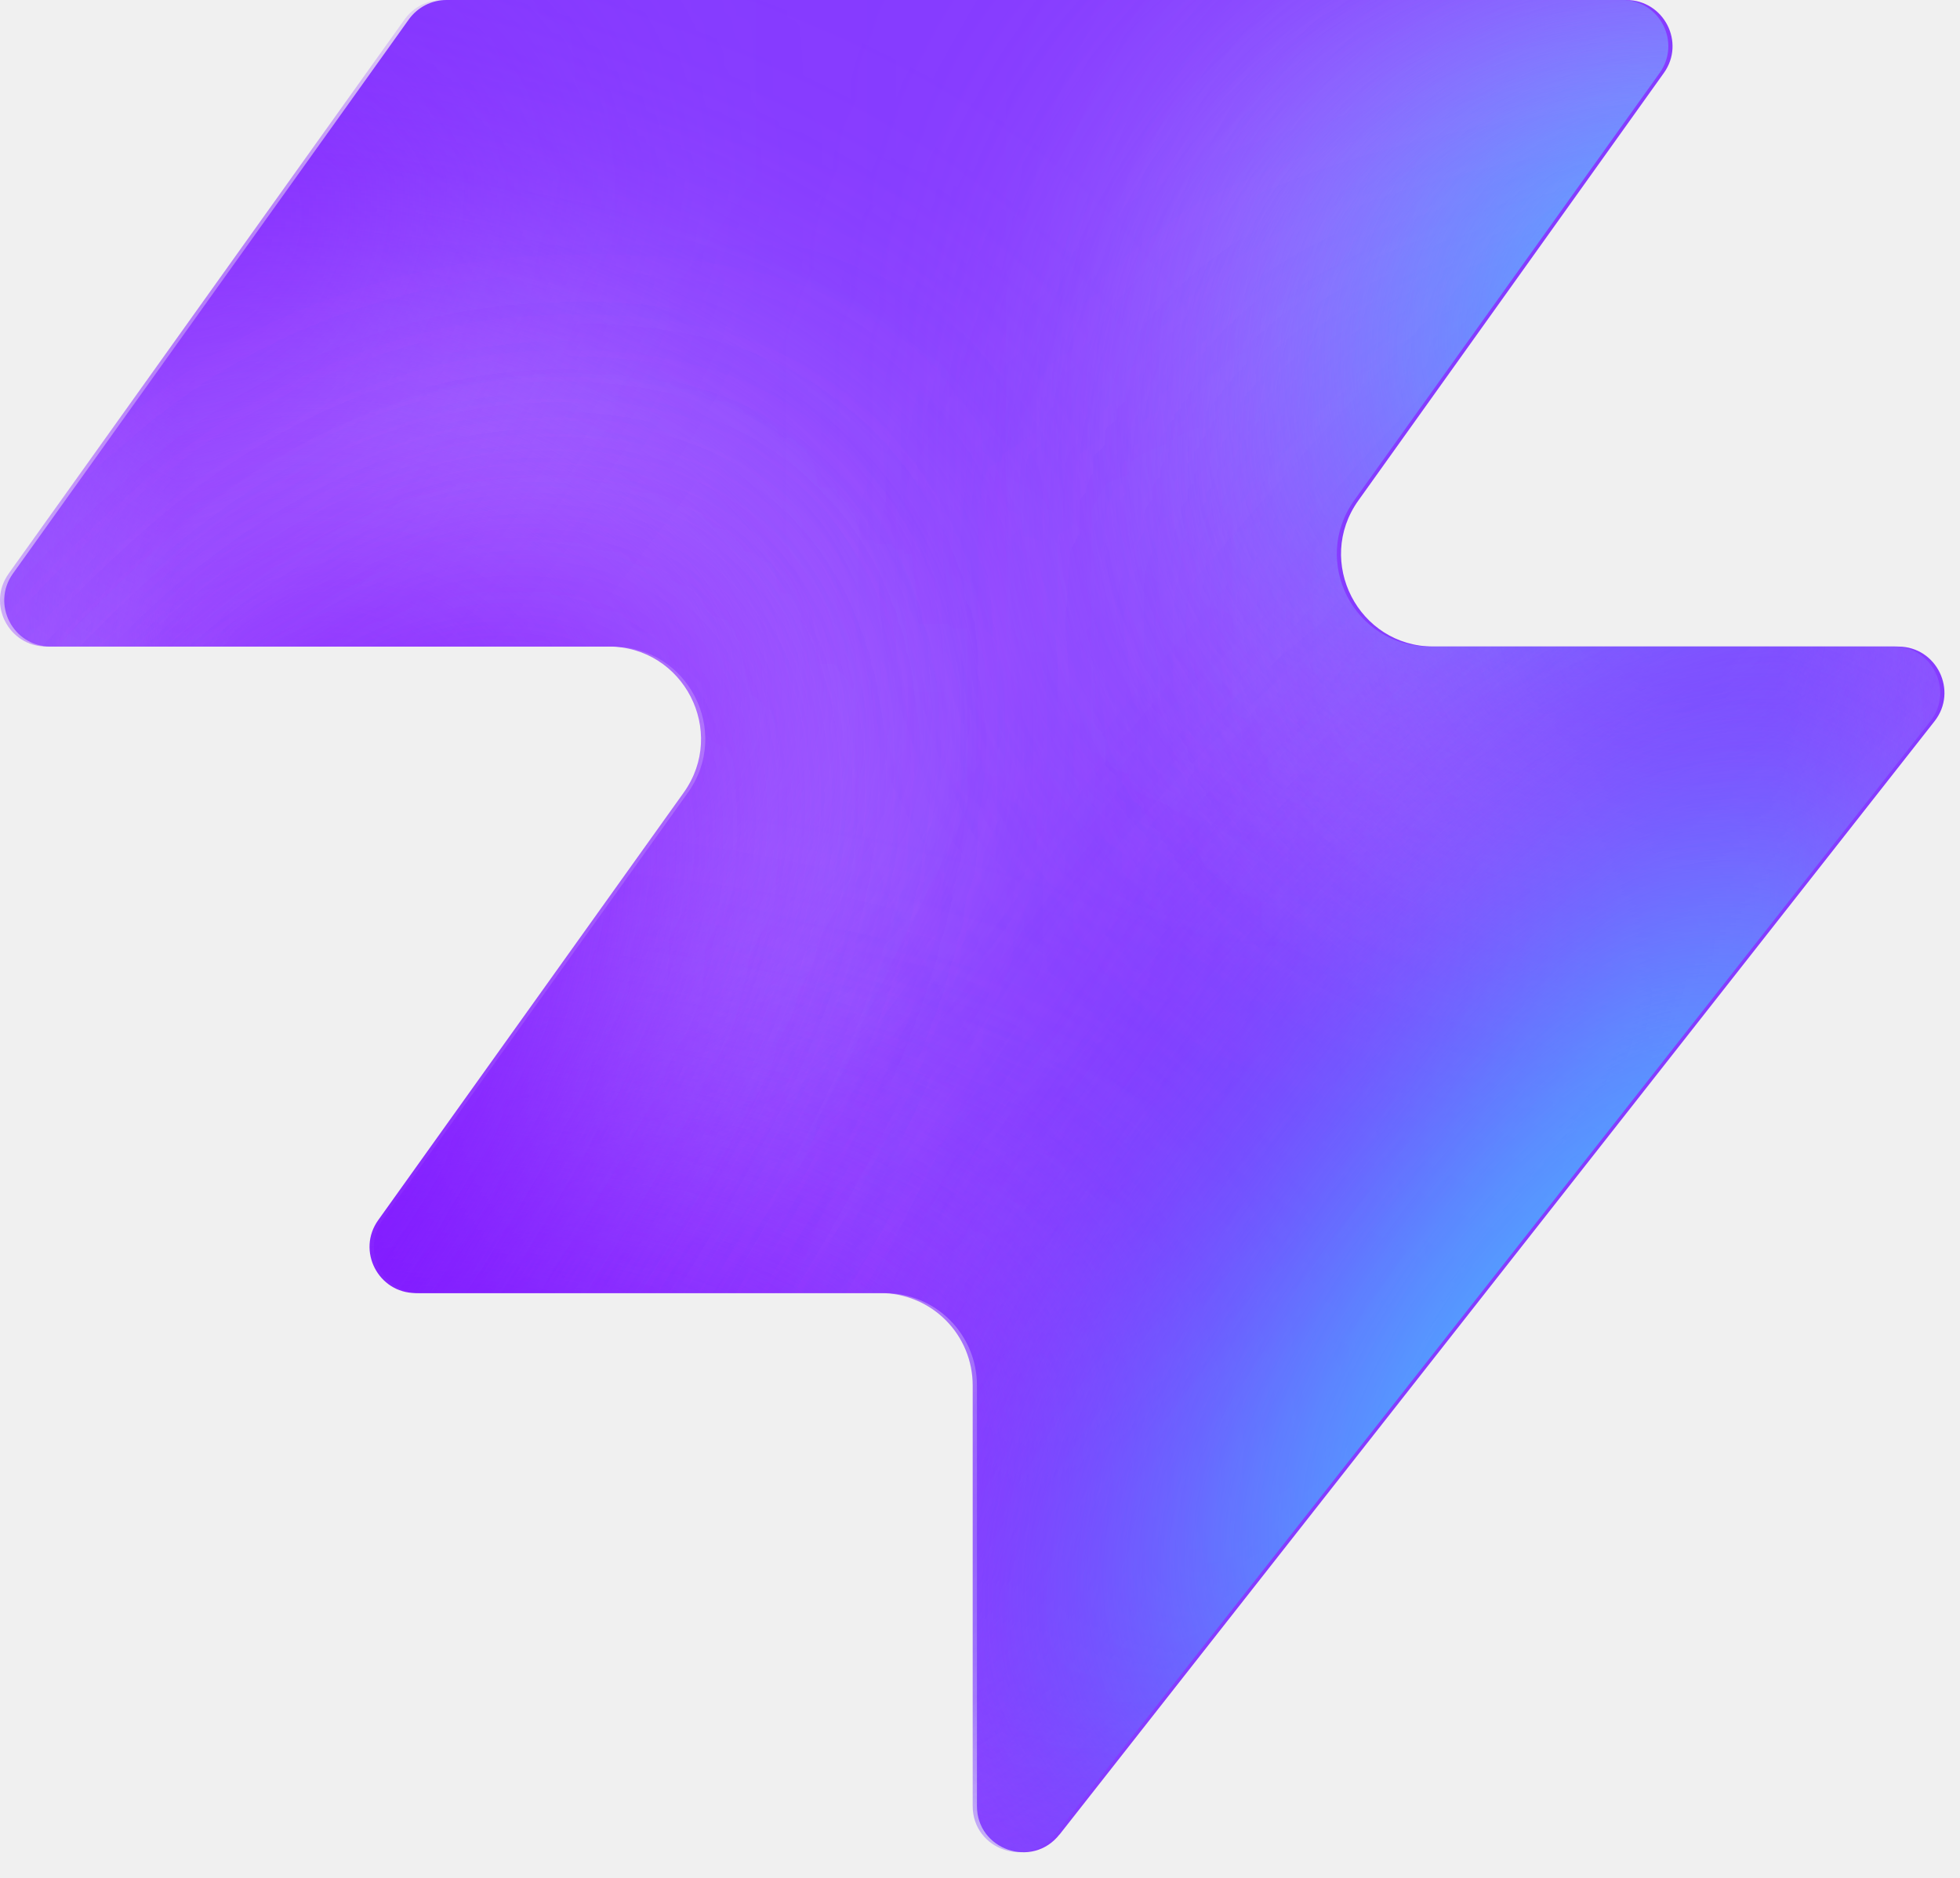
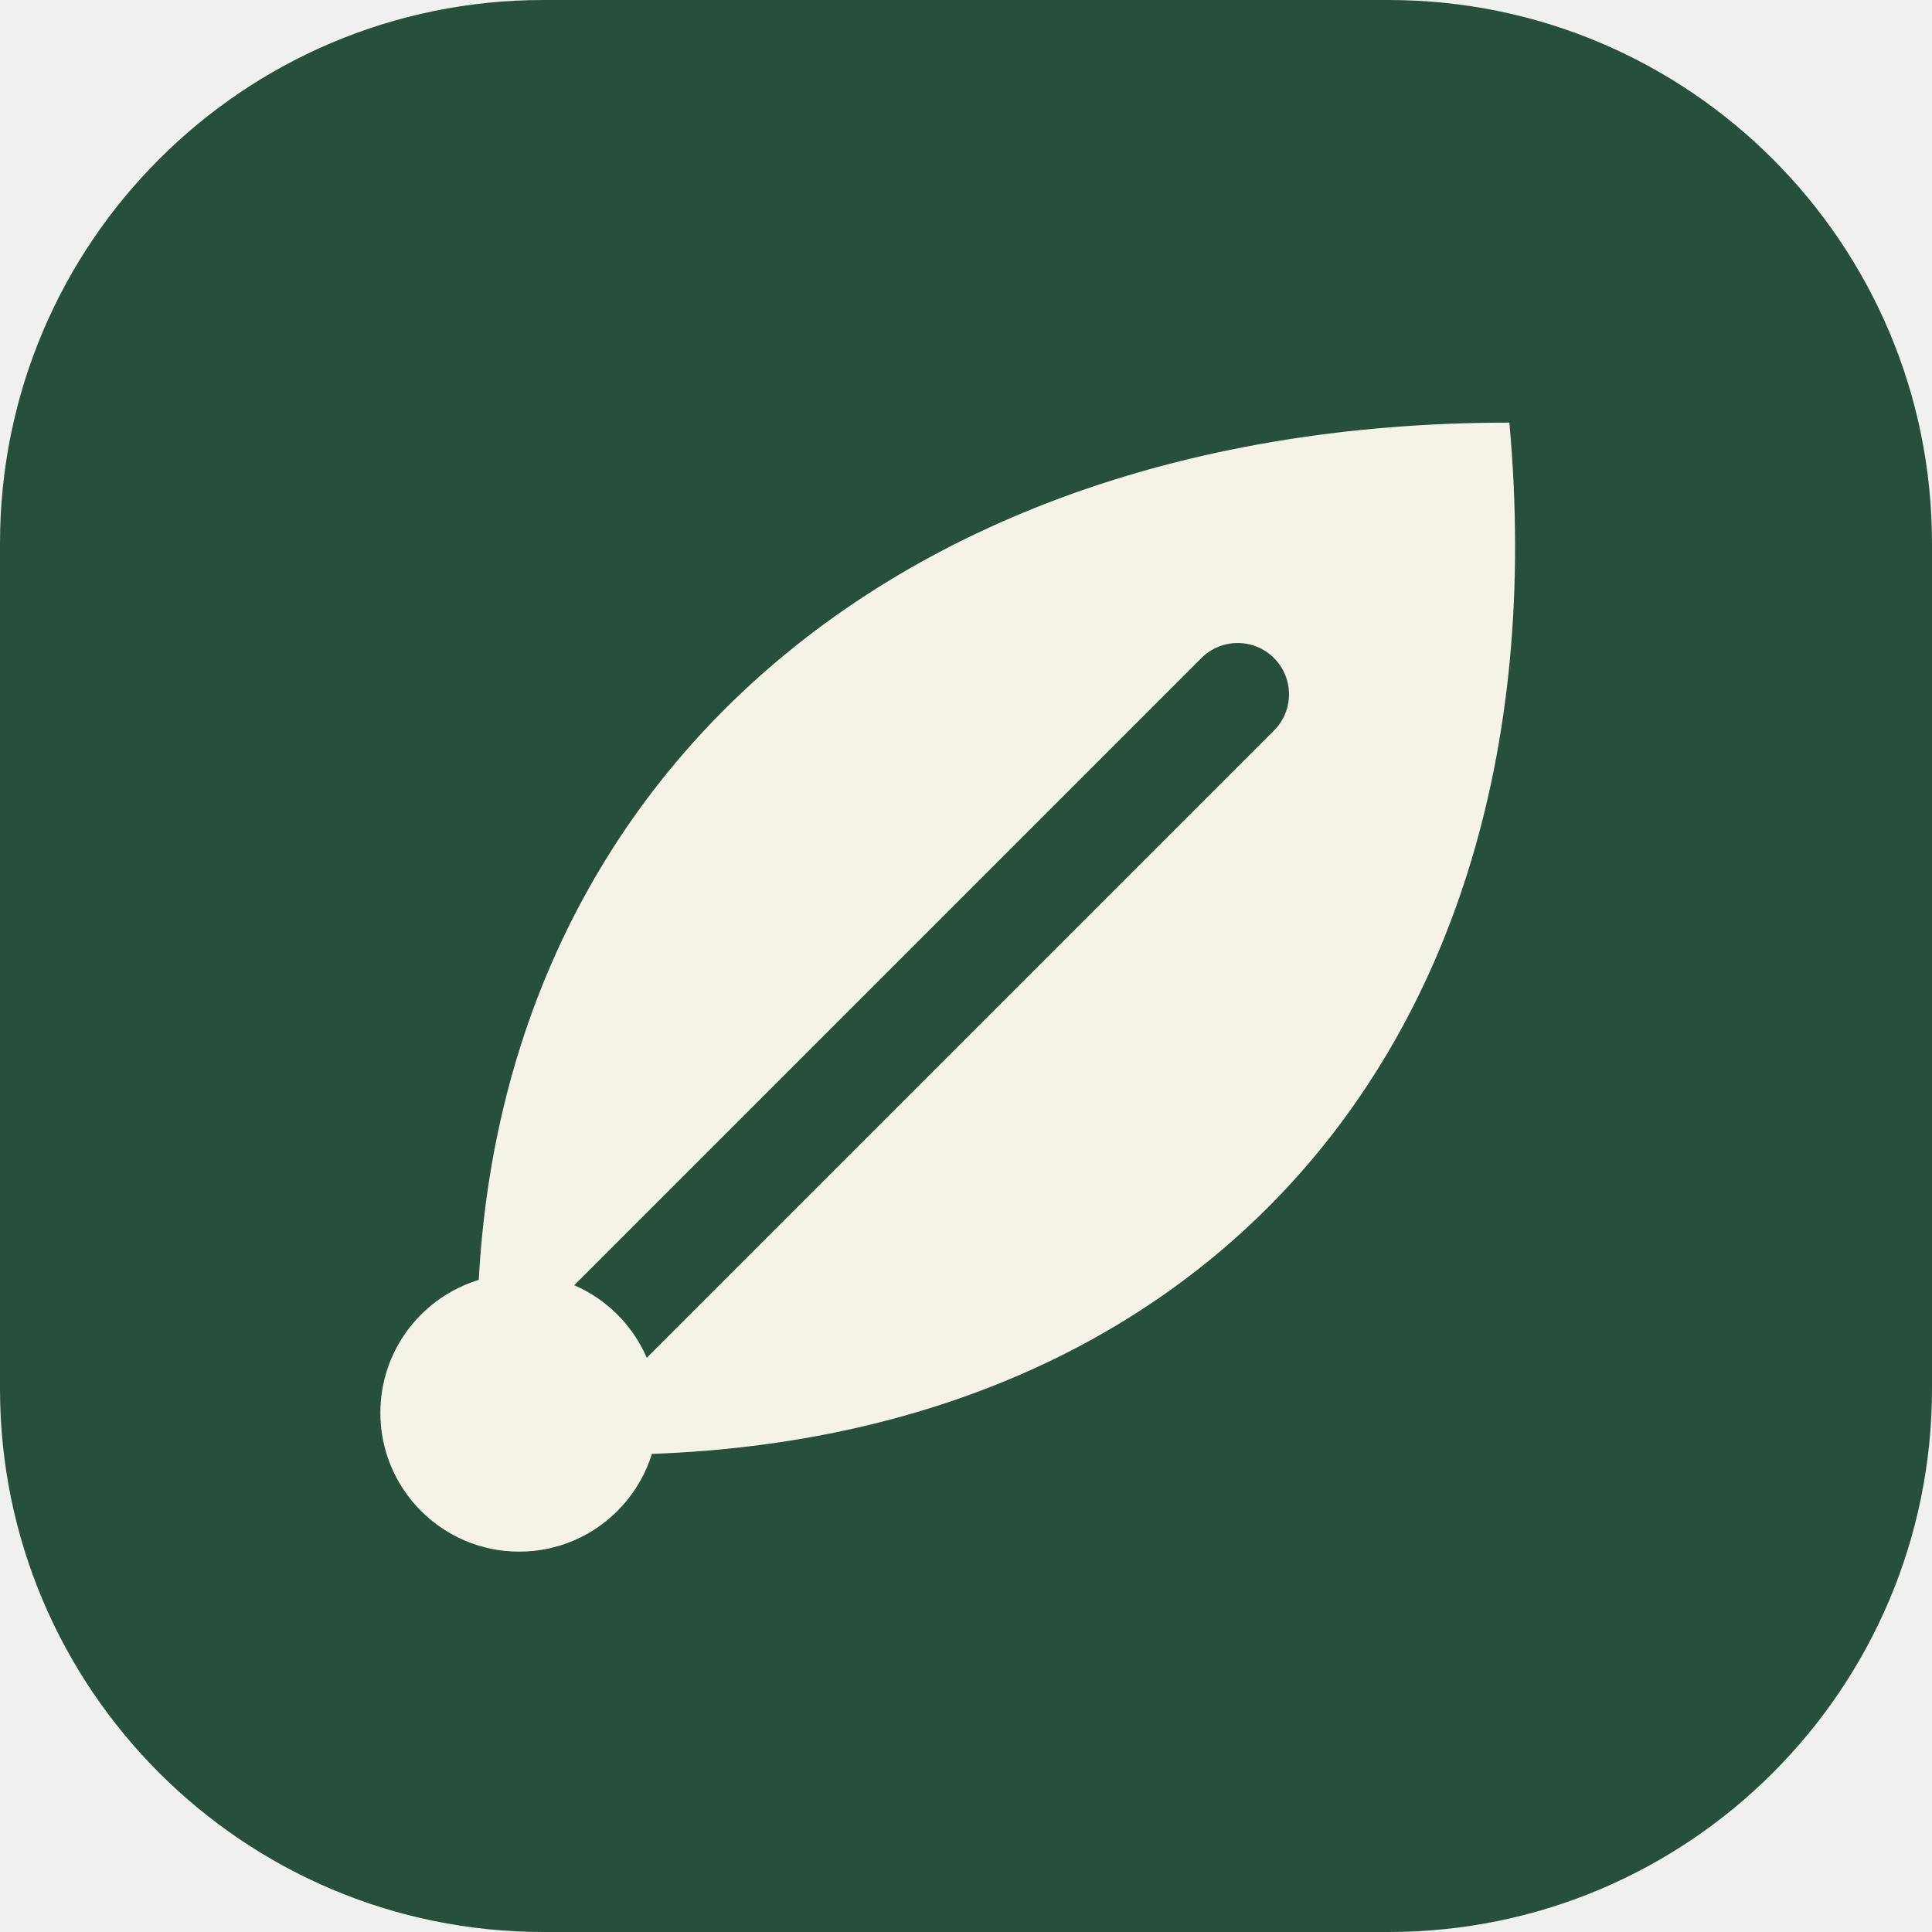
- <svg xmlns="http://www.w3.org/2000/svg" width="48" height="46" fill="none" viewBox="0 0 48 46">
-   <path fill="#863bff" d="M25.946 44.938c-.664.845-2.021.375-2.021-.698V33.937a2.26 2.26 0 0 0-2.262-2.262H10.287c-.92 0-1.456-1.04-.92-1.788l7.48-10.471c1.07-1.497 0-3.578-1.842-3.578H1.237c-.92 0-1.456-1.04-.92-1.788L10.013.474c.214-.297.556-.474.92-.474h28.894c.92 0 1.456 1.04.92 1.788l-7.48 10.471c-1.07 1.498 0 3.579 1.842 3.579h11.377c.943 0 1.473 1.088.89 1.83L25.947 44.94z" style="fill:#863bff;fill:color(display-p3 .525 .23 1);fill-opacity:1" />
-   <mask id="a" width="48" height="46" x="0" y="0" maskUnits="userSpaceOnUse" style="mask-type:alpha">
-     <path fill="#000" d="M25.842 44.938c-.664.844-2.021.375-2.021-.698V33.937a2.26 2.26 0 0 0-2.262-2.262H10.183c-.92 0-1.456-1.04-.92-1.788l7.48-10.471c1.07-1.498 0-3.579-1.842-3.579H1.133c-.92 0-1.456-1.04-.92-1.787L9.91.473c.214-.297.556-.474.92-.474h28.894c.92 0 1.456 1.04.92 1.788l-7.48 10.471c-1.07 1.498 0 3.578 1.842 3.578h11.377c.943 0 1.473 1.088.89 1.832L25.843 44.94z" style="fill:#000;fill-opacity:1" />
-   </mask>
-   <g mask="url(#a)">
-     <g filter="url(#b)">
-       <ellipse cx="5.508" cy="14.704" fill="#ede6ff" rx="5.508" ry="14.704" style="fill:#ede6ff;fill:color(display-p3 .927 .903 1);fill-opacity:1" transform="matrix(.00324 1 1 -.00324 -4.47 31.516)" />
-     </g>
-     <g filter="url(#c)">
-       <ellipse cx="10.399" cy="29.851" fill="#ede6ff" rx="10.399" ry="29.851" style="fill:#ede6ff;fill:color(display-p3 .927 .903 1);fill-opacity:1" transform="matrix(.00324 1 1 -.00324 -39.328 7.883)" />
-     </g>
-     <g filter="url(#d)">
-       <ellipse cx="5.508" cy="30.487" fill="#7e14ff" rx="5.508" ry="30.487" style="fill:#7e14ff;fill:color(display-p3 .492 .077 1);fill-opacity:1" transform="rotate(89.814 -25.913 -14.639)scale(1 -1)" />
-     </g>
-     <g filter="url(#e)">
-       <ellipse cx="5.508" cy="30.599" fill="#7e14ff" rx="5.508" ry="30.599" style="fill:#7e14ff;fill:color(display-p3 .492 .077 1);fill-opacity:1" transform="rotate(89.814 -32.644 -3.334)scale(1 -1)" />
-     </g>
-     <g filter="url(#f)">
-       <ellipse cx="5.508" cy="30.599" fill="#7e14ff" rx="5.508" ry="30.599" style="fill:#7e14ff;fill:color(display-p3 .492 .077 1);fill-opacity:1" transform="matrix(.00324 1 1 -.00324 -34.34 30.47)" />
-     </g>
-     <g filter="url(#g)">
-       <ellipse cx="14.072" cy="22.078" fill="#ede6ff" rx="14.072" ry="22.078" style="fill:#ede6ff;fill:color(display-p3 .927 .903 1);fill-opacity:1" transform="rotate(93.35 24.506 48.493)scale(-1 1)" />
-     </g>
-     <g filter="url(#h)">
-       <ellipse cx="3.47" cy="21.501" fill="#7e14ff" rx="3.47" ry="21.501" style="fill:#7e14ff;fill:color(display-p3 .492 .077 1);fill-opacity:1" transform="rotate(89.009 28.708 47.59)scale(-1 1)" />
-     </g>
-     <g filter="url(#i)">
-       <ellipse cx="3.47" cy="21.501" fill="#7e14ff" rx="3.47" ry="21.501" style="fill:#7e14ff;fill:color(display-p3 .492 .077 1);fill-opacity:1" transform="rotate(89.009 28.708 47.59)scale(-1 1)" />
-     </g>
-     <g filter="url(#j)">
-       <ellipse cx=".387" cy="8.972" fill="#7e14ff" rx="4.407" ry="29.108" style="fill:#7e14ff;fill:color(display-p3 .492 .077 1);fill-opacity:1" transform="rotate(39.51 .387 8.972)" />
-     </g>
-     <g filter="url(#k)">
-       <ellipse cx="47.523" cy="-6.092" fill="#7e14ff" rx="4.407" ry="29.108" style="fill:#7e14ff;fill:color(display-p3 .492 .077 1);fill-opacity:1" transform="rotate(37.892 47.523 -6.092)" />
-     </g>
-     <g filter="url(#l)">
-       <ellipse cx="41.412" cy="6.333" fill="#47bfff" rx="5.971" ry="9.665" style="fill:#47bfff;fill:color(display-p3 .28 .748 1);fill-opacity:1" transform="rotate(37.892 41.412 6.333)" />
-     </g>
-     <g filter="url(#m)">
-       <ellipse cx="-1.879" cy="38.332" fill="#7e14ff" rx="4.407" ry="29.108" style="fill:#7e14ff;fill:color(display-p3 .492 .077 1);fill-opacity:1" transform="rotate(37.892 -1.88 38.332)" />
-     </g>
-     <g filter="url(#n)">
-       <ellipse cx="-1.879" cy="38.332" fill="#7e14ff" rx="4.407" ry="29.108" style="fill:#7e14ff;fill:color(display-p3 .492 .077 1);fill-opacity:1" transform="rotate(37.892 -1.88 38.332)" />
-     </g>
-     <g filter="url(#o)">
-       <ellipse cx="35.651" cy="29.907" fill="#7e14ff" rx="4.407" ry="29.108" style="fill:#7e14ff;fill:color(display-p3 .492 .077 1);fill-opacity:1" transform="rotate(37.892 35.651 29.907)" />
-     </g>
-     <g filter="url(#p)">
-       <ellipse cx="38.418" cy="32.4" fill="#47bfff" rx="5.971" ry="15.297" style="fill:#47bfff;fill:color(display-p3 .28 .748 1);fill-opacity:1" transform="rotate(37.892 38.418 32.4)" />
-     </g>
+ <svg xmlns="http://www.w3.org/2000/svg" viewBox="0 0 32 32">
+   <defs>
+     <mask id="v">
+       <rect width="32" height="32" fill="#fff" />
+       <path d="M9.5 22.5 20.5 11.5" stroke="#000" stroke-width="1.7" stroke-linecap="round" />
+     </mask>
+   </defs>
+   <rect width="32" height="32" rx="9" fill="#26503C" />
+   <g mask="url(#v)">
+     <path d="M8 24C7 14 14 7 25 7c1 11-6 18-17 17z" fill="#F5F3E8" />
  </g>
-   <defs>
-     <filter id="b" width="60.045" height="41.654" x="-19.77" y="16.149" color-interpolation-filters="sRGB" filterUnits="userSpaceOnUse">
-       <feFlood flood-opacity="0" result="BackgroundImageFix" />
-       <feBlend in="SourceGraphic" in2="BackgroundImageFix" result="shape" />
-       <feGaussianBlur result="effect1_foregroundBlur_2002_17158" stdDeviation="7.659" />
-     </filter>
-     <filter id="c" width="90.34" height="51.437" x="-54.613" y="-7.533" color-interpolation-filters="sRGB" filterUnits="userSpaceOnUse">
-       <feFlood flood-opacity="0" result="BackgroundImageFix" />
-       <feBlend in="SourceGraphic" in2="BackgroundImageFix" result="shape" />
-       <feGaussianBlur result="effect1_foregroundBlur_2002_17158" stdDeviation="7.659" />
-     </filter>
-     <filter id="d" width="79.355" height="29.4" x="-49.64" y="2.03" color-interpolation-filters="sRGB" filterUnits="userSpaceOnUse">
-       <feFlood flood-opacity="0" result="BackgroundImageFix" />
-       <feBlend in="SourceGraphic" in2="BackgroundImageFix" result="shape" />
-       <feGaussianBlur result="effect1_foregroundBlur_2002_17158" stdDeviation="4.596" />
-     </filter>
-     <filter id="e" width="79.579" height="29.4" x="-45.045" y="20.029" color-interpolation-filters="sRGB" filterUnits="userSpaceOnUse">
-       <feFlood flood-opacity="0" result="BackgroundImageFix" />
-       <feBlend in="SourceGraphic" in2="BackgroundImageFix" result="shape" />
-       <feGaussianBlur result="effect1_foregroundBlur_2002_17158" stdDeviation="4.596" />
-     </filter>
-     <filter id="f" width="79.579" height="29.4" x="-43.513" y="21.178" color-interpolation-filters="sRGB" filterUnits="userSpaceOnUse">
-       <feFlood flood-opacity="0" result="BackgroundImageFix" />
-       <feBlend in="SourceGraphic" in2="BackgroundImageFix" result="shape" />
-       <feGaussianBlur result="effect1_foregroundBlur_2002_17158" stdDeviation="4.596" />
-     </filter>
-     <filter id="g" width="74.749" height="58.852" x="15.756" y="-17.901" color-interpolation-filters="sRGB" filterUnits="userSpaceOnUse">
-       <feFlood flood-opacity="0" result="BackgroundImageFix" />
-       <feBlend in="SourceGraphic" in2="BackgroundImageFix" result="shape" />
-       <feGaussianBlur result="effect1_foregroundBlur_2002_17158" stdDeviation="7.659" />
-     </filter>
-     <filter id="h" width="61.377" height="25.362" x="23.548" y="2.284" color-interpolation-filters="sRGB" filterUnits="userSpaceOnUse">
-       <feFlood flood-opacity="0" result="BackgroundImageFix" />
-       <feBlend in="SourceGraphic" in2="BackgroundImageFix" result="shape" />
-       <feGaussianBlur result="effect1_foregroundBlur_2002_17158" stdDeviation="4.596" />
-     </filter>
-     <filter id="i" width="61.377" height="25.362" x="23.548" y="2.284" color-interpolation-filters="sRGB" filterUnits="userSpaceOnUse">
-       <feFlood flood-opacity="0" result="BackgroundImageFix" />
-       <feBlend in="SourceGraphic" in2="BackgroundImageFix" result="shape" />
-       <feGaussianBlur result="effect1_foregroundBlur_2002_17158" stdDeviation="4.596" />
-     </filter>
-     <filter id="j" width="56.045" height="63.649" x="-27.636" y="-22.853" color-interpolation-filters="sRGB" filterUnits="userSpaceOnUse">
-       <feFlood flood-opacity="0" result="BackgroundImageFix" />
-       <feBlend in="SourceGraphic" in2="BackgroundImageFix" result="shape" />
-       <feGaussianBlur result="effect1_foregroundBlur_2002_17158" stdDeviation="4.596" />
-     </filter>
-     <filter id="k" width="54.814" height="64.646" x="20.116" y="-38.415" color-interpolation-filters="sRGB" filterUnits="userSpaceOnUse">
-       <feFlood flood-opacity="0" result="BackgroundImageFix" />
-       <feBlend in="SourceGraphic" in2="BackgroundImageFix" result="shape" />
-       <feGaussianBlur result="effect1_foregroundBlur_2002_17158" stdDeviation="4.596" />
-     </filter>
-     <filter id="l" width="33.541" height="35.313" x="24.641" y="-11.323" color-interpolation-filters="sRGB" filterUnits="userSpaceOnUse">
-       <feFlood flood-opacity="0" result="BackgroundImageFix" />
-       <feBlend in="SourceGraphic" in2="BackgroundImageFix" result="shape" />
-       <feGaussianBlur result="effect1_foregroundBlur_2002_17158" stdDeviation="4.596" />
-     </filter>
-     <filter id="m" width="54.814" height="64.646" x="-29.286" y="6.009" color-interpolation-filters="sRGB" filterUnits="userSpaceOnUse">
-       <feFlood flood-opacity="0" result="BackgroundImageFix" />
-       <feBlend in="SourceGraphic" in2="BackgroundImageFix" result="shape" />
-       <feGaussianBlur result="effect1_foregroundBlur_2002_17158" stdDeviation="4.596" />
-     </filter>
-     <filter id="n" width="54.814" height="64.646" x="-29.286" y="6.009" color-interpolation-filters="sRGB" filterUnits="userSpaceOnUse">
-       <feFlood flood-opacity="0" result="BackgroundImageFix" />
-       <feBlend in="SourceGraphic" in2="BackgroundImageFix" result="shape" />
-       <feGaussianBlur result="effect1_foregroundBlur_2002_17158" stdDeviation="4.596" />
-     </filter>
-     <filter id="o" width="54.814" height="64.646" x="8.244" y="-2.416" color-interpolation-filters="sRGB" filterUnits="userSpaceOnUse">
-       <feFlood flood-opacity="0" result="BackgroundImageFix" />
-       <feBlend in="SourceGraphic" in2="BackgroundImageFix" result="shape" />
-       <feGaussianBlur result="effect1_foregroundBlur_2002_17158" stdDeviation="4.596" />
-     </filter>
-     <filter id="p" width="39.409" height="43.623" x="18.713" y="10.588" color-interpolation-filters="sRGB" filterUnits="userSpaceOnUse">
-       <feFlood flood-opacity="0" result="BackgroundImageFix" />
-       <feBlend in="SourceGraphic" in2="BackgroundImageFix" result="shape" />
-       <feGaussianBlur result="effect1_foregroundBlur_2002_17158" stdDeviation="4.596" />
-     </filter>
-   </defs>
+   <circle cx="8.6" cy="23.4" r="2.3" fill="#F5F3E8" />
</svg>
